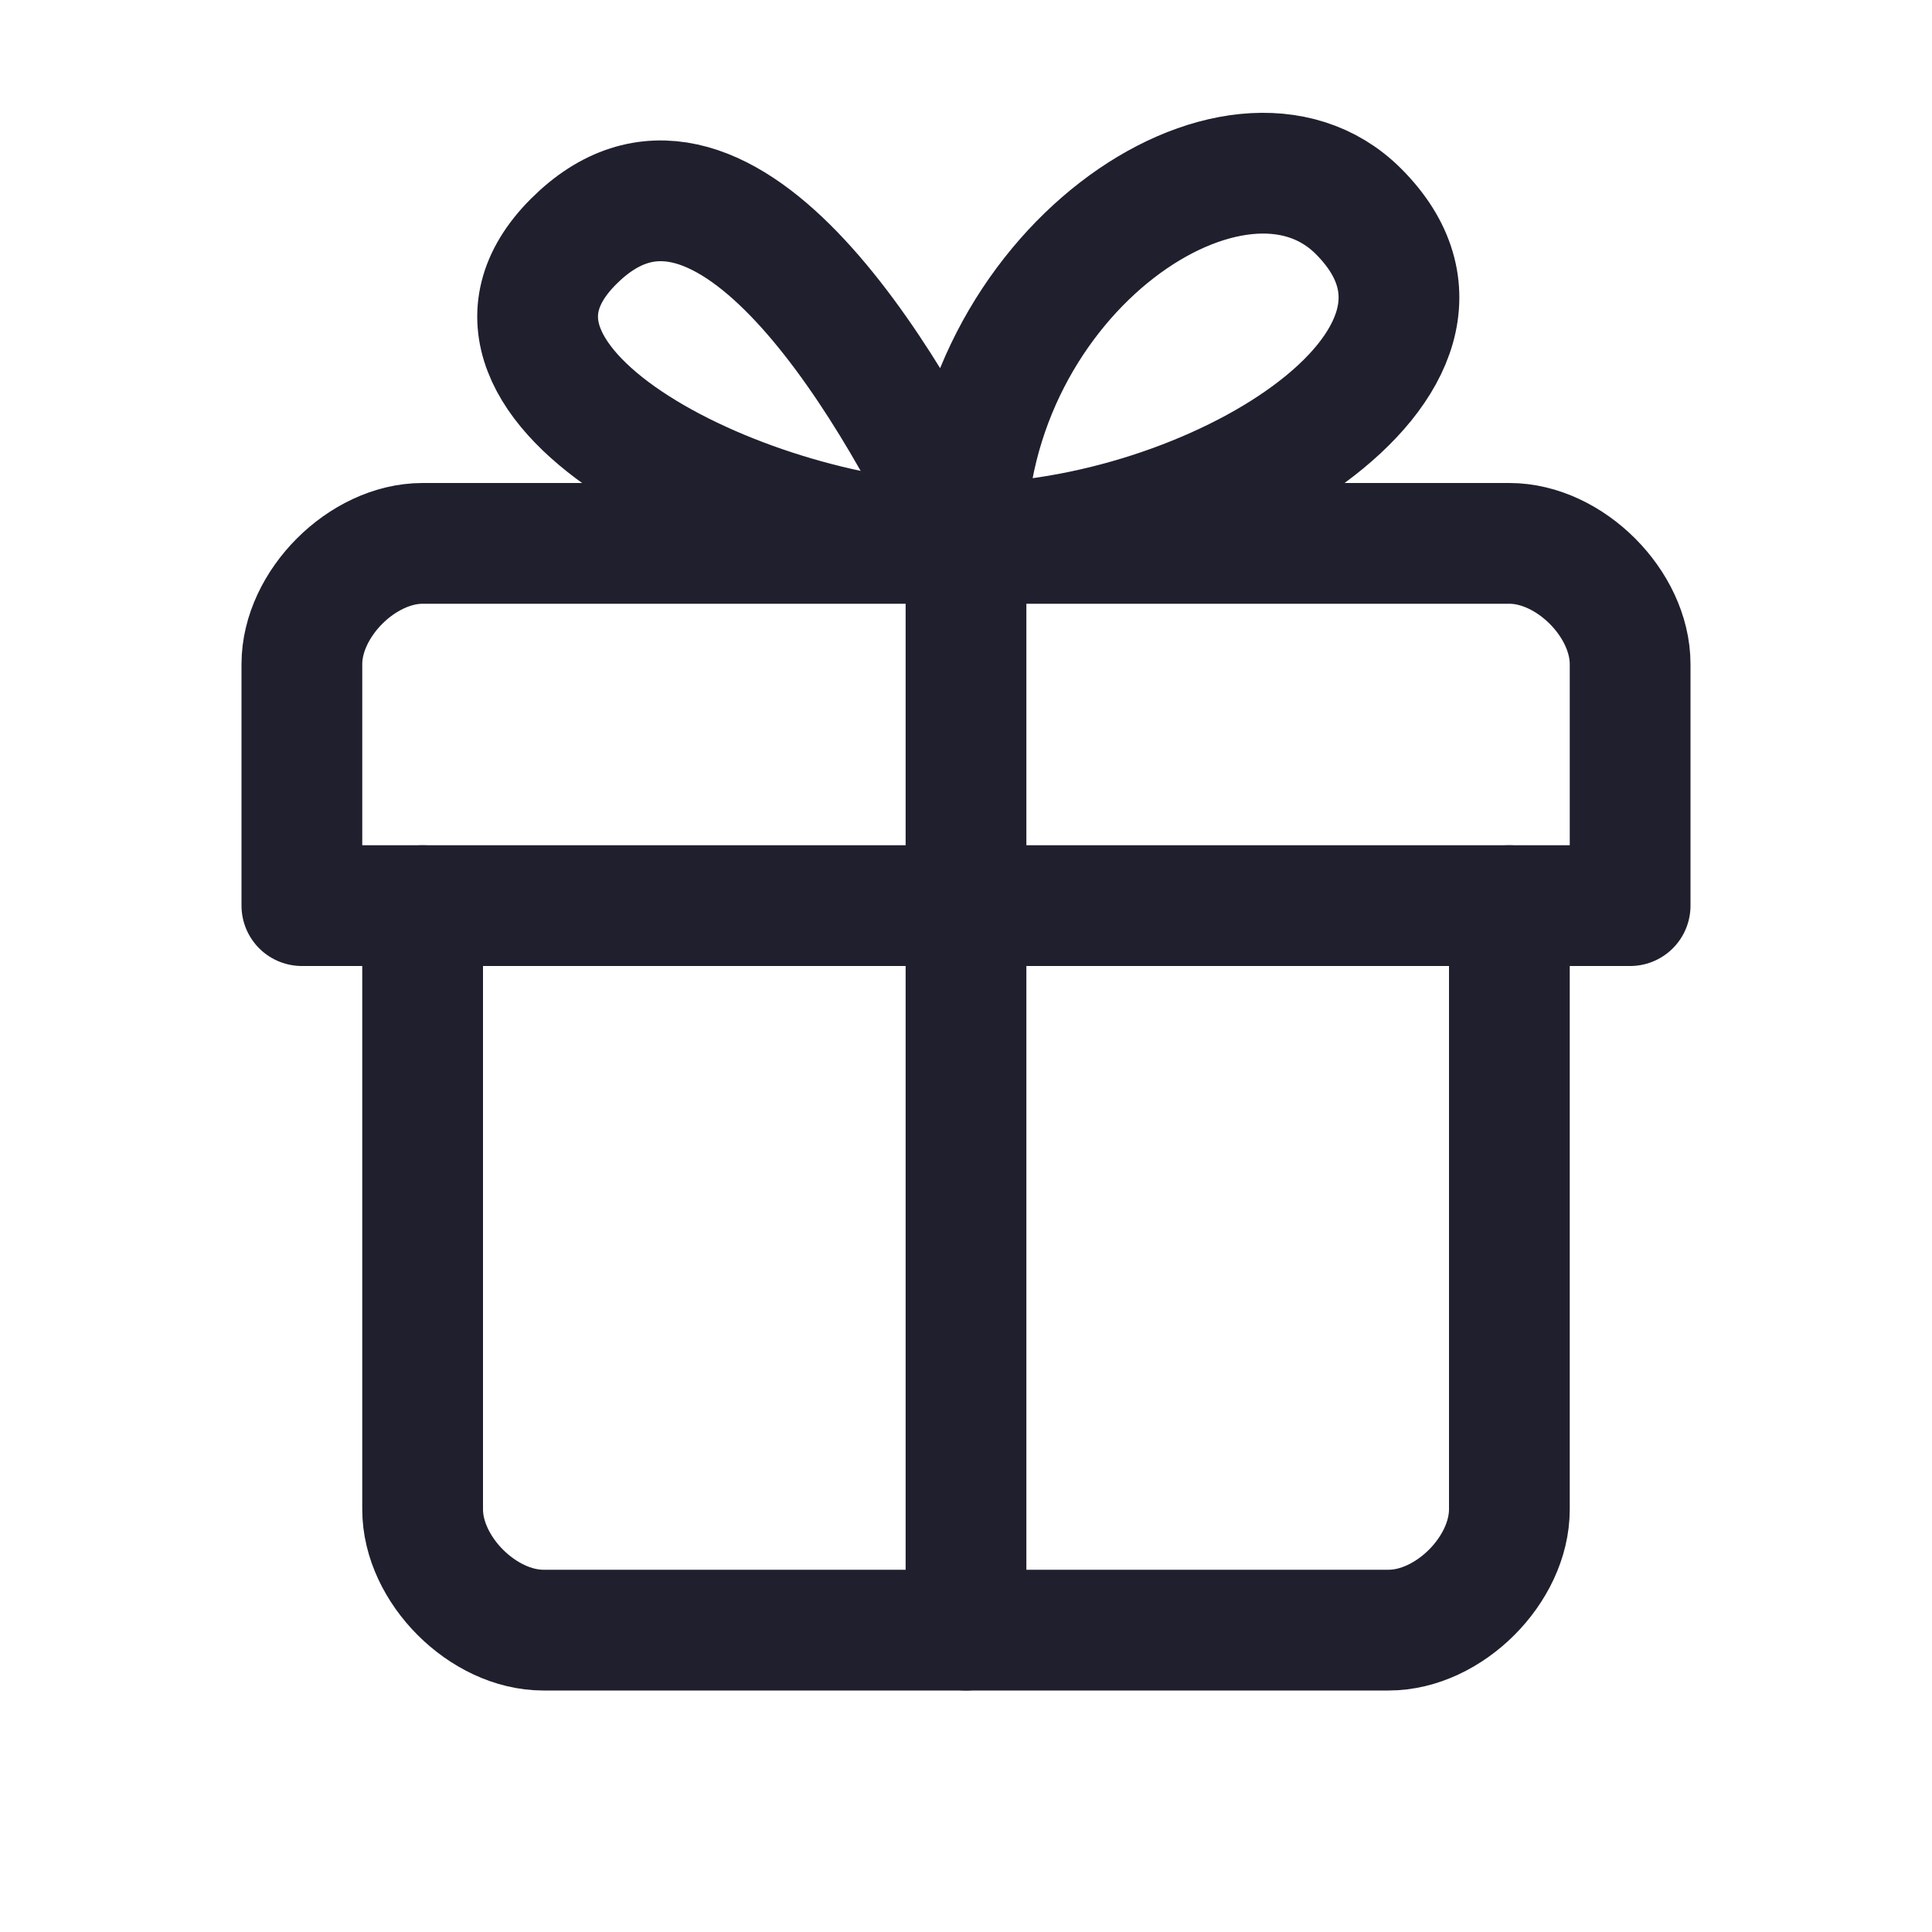
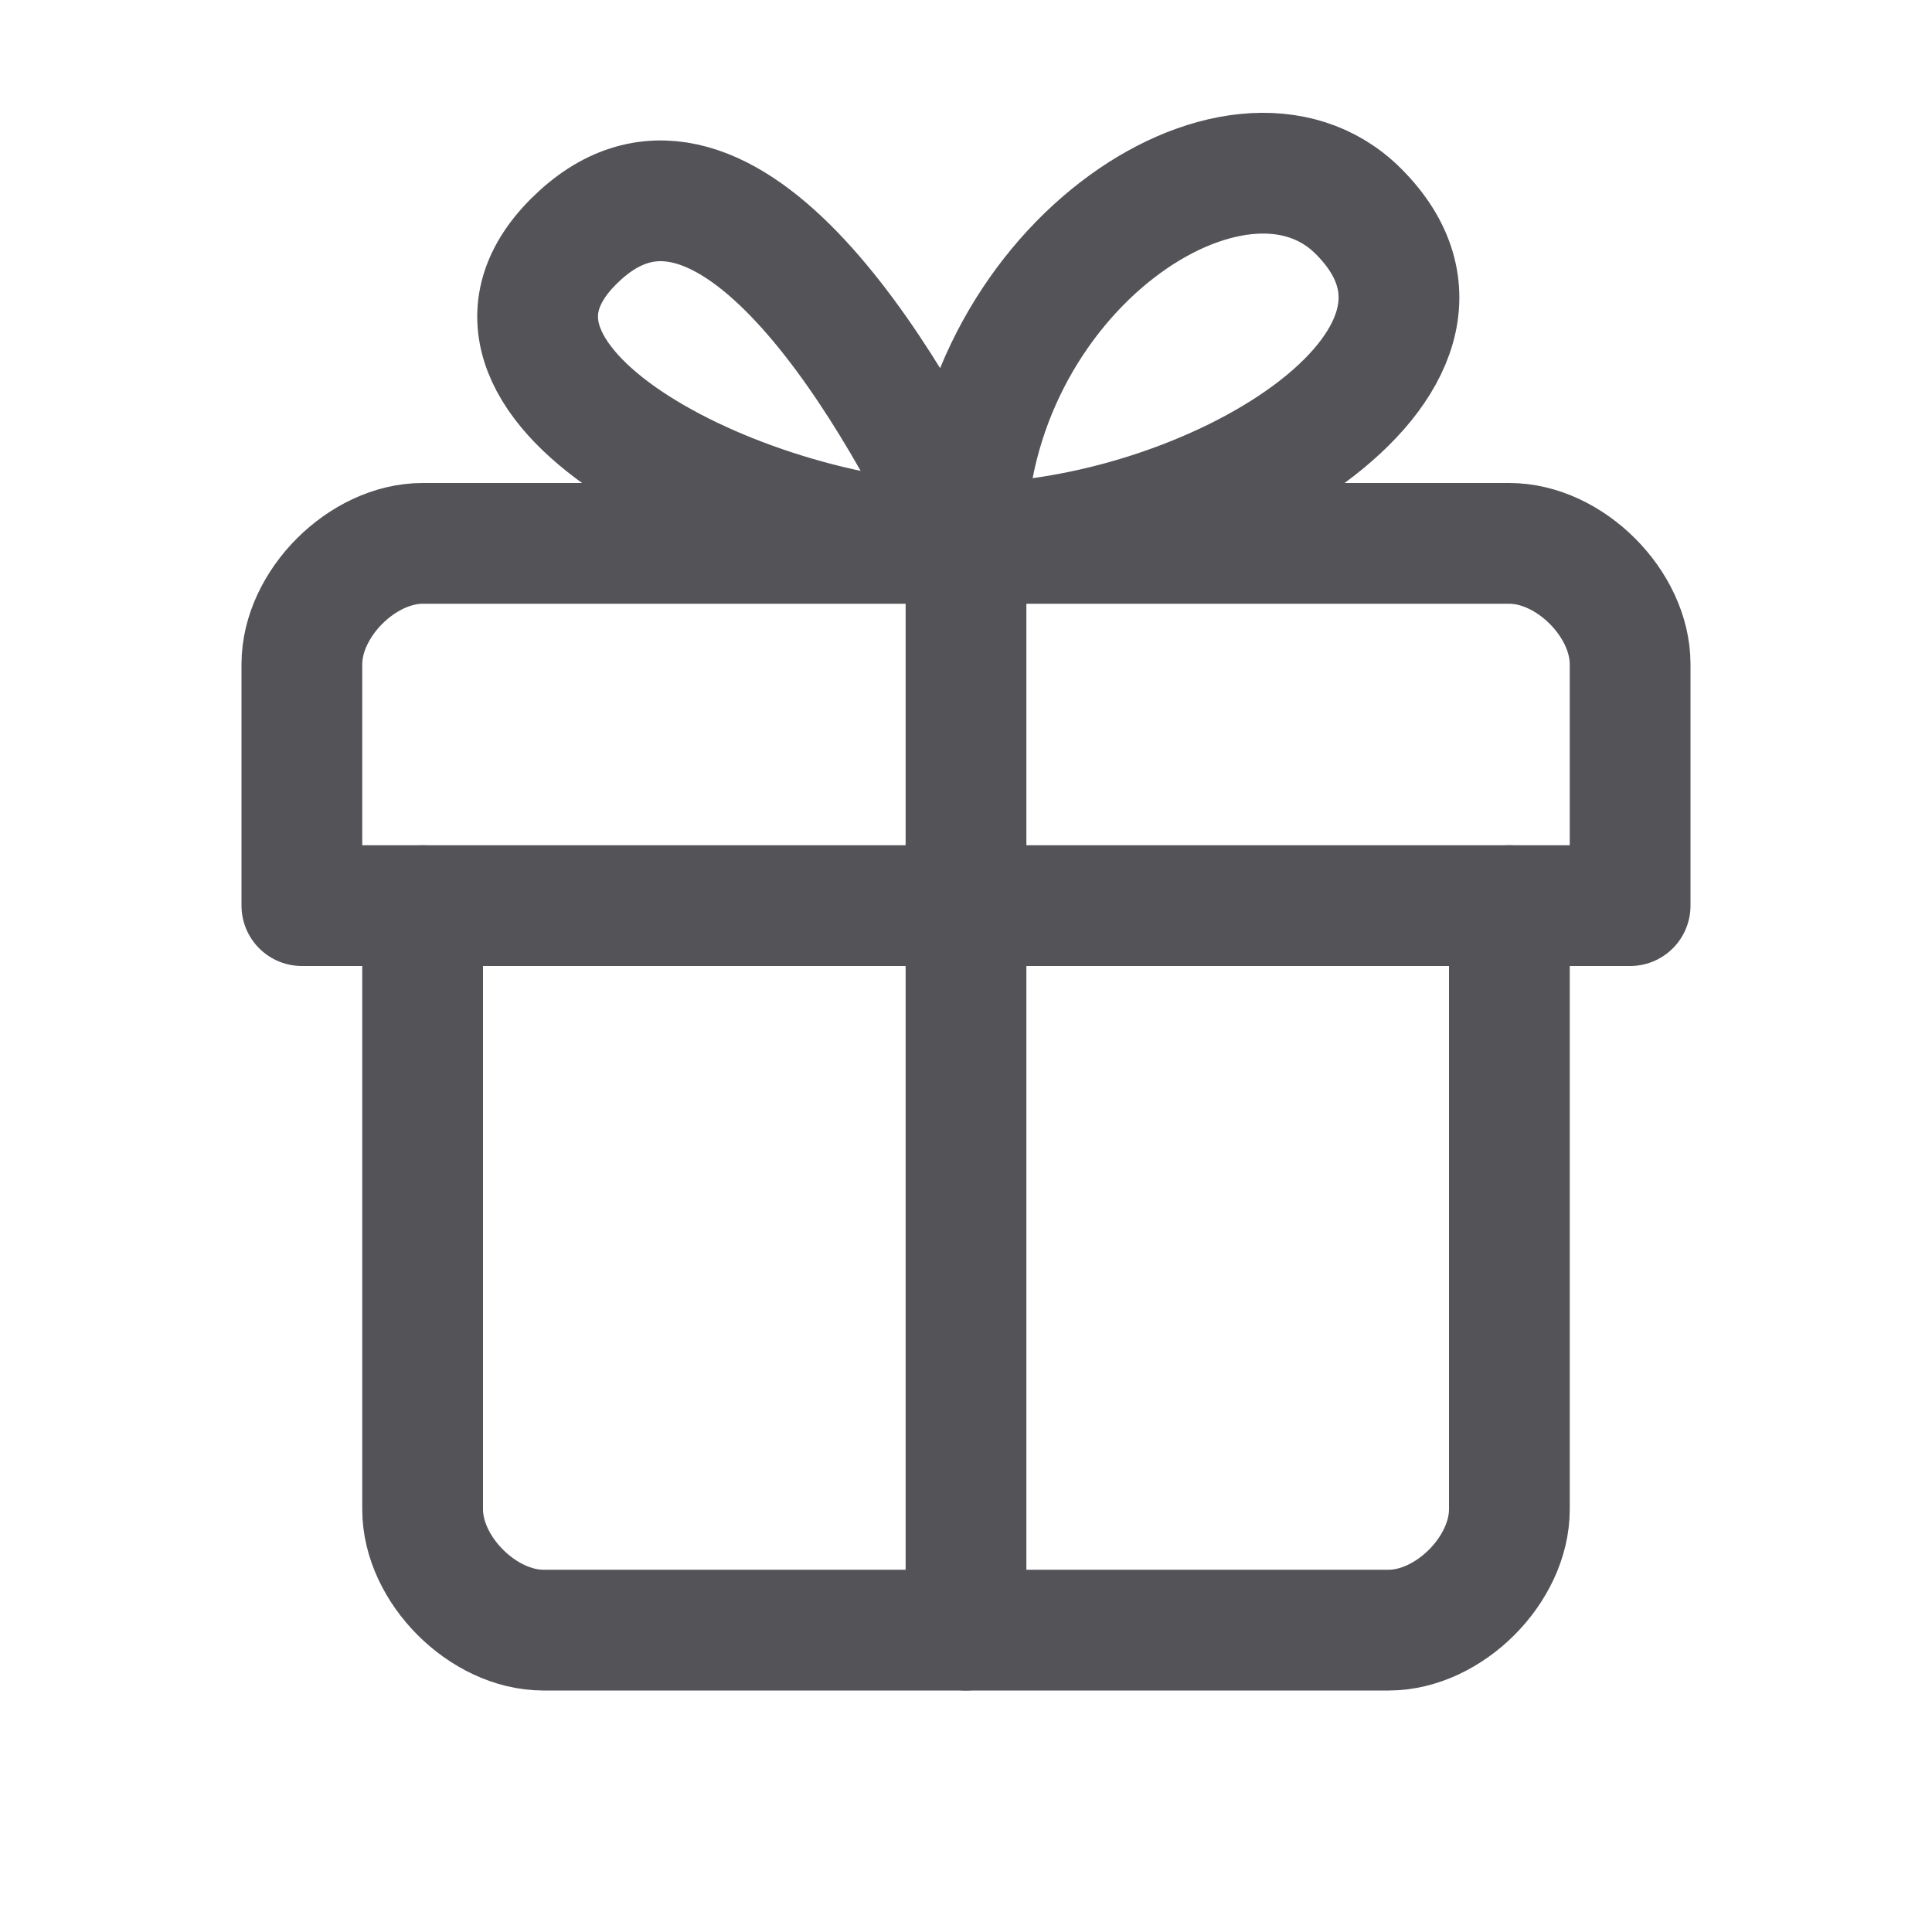
<svg xmlns="http://www.w3.org/2000/svg" width="32" height="32" fill="none" viewBox="0 0 32 32">
-   <path stroke="#201F2D" stroke-linejoin="round" stroke-width="2" d="M5 11c0-1 1-2 2-2h18c1 0 2 1 2 2v4h-2v10c0 1-1 2-2 2H9c-1 0-2-1-2-2V15H5v-4z" />
-   <path stroke="#201F2D" stroke-linecap="round" stroke-linejoin="round" stroke-width="2" d="M7 15h18M16 9v18M16 9c-1.333-2.833-4.1-7.4-6.5-5-2.4 2.4 3 5 6.5 5zM16 9c0-4.5 4.5-7.5 6.5-5.5C25 6 20 9 16 9z" />
+   <path stroke="#535358" stroke-linejoin="round" stroke-width="2" d="M5 11c0-1 1-2 2-2h18c1 0 2 1 2 2v4h-2v10c0 1-1 2-2 2H9c-1 0-2-1-2-2V15H5v-4z" />
+   <path stroke="#535358" stroke-linecap="round" stroke-linejoin="round" stroke-width="2" d="M7 15h18M16 9v18M16 9c-1.333-2.833-4.1-7.4-6.5-5-2.4 2.4 3 5 6.5 5zM16 9c0-4.5 4.5-7.5 6.5-5.5C25 6 20 9 16 9z" />
</svg>
